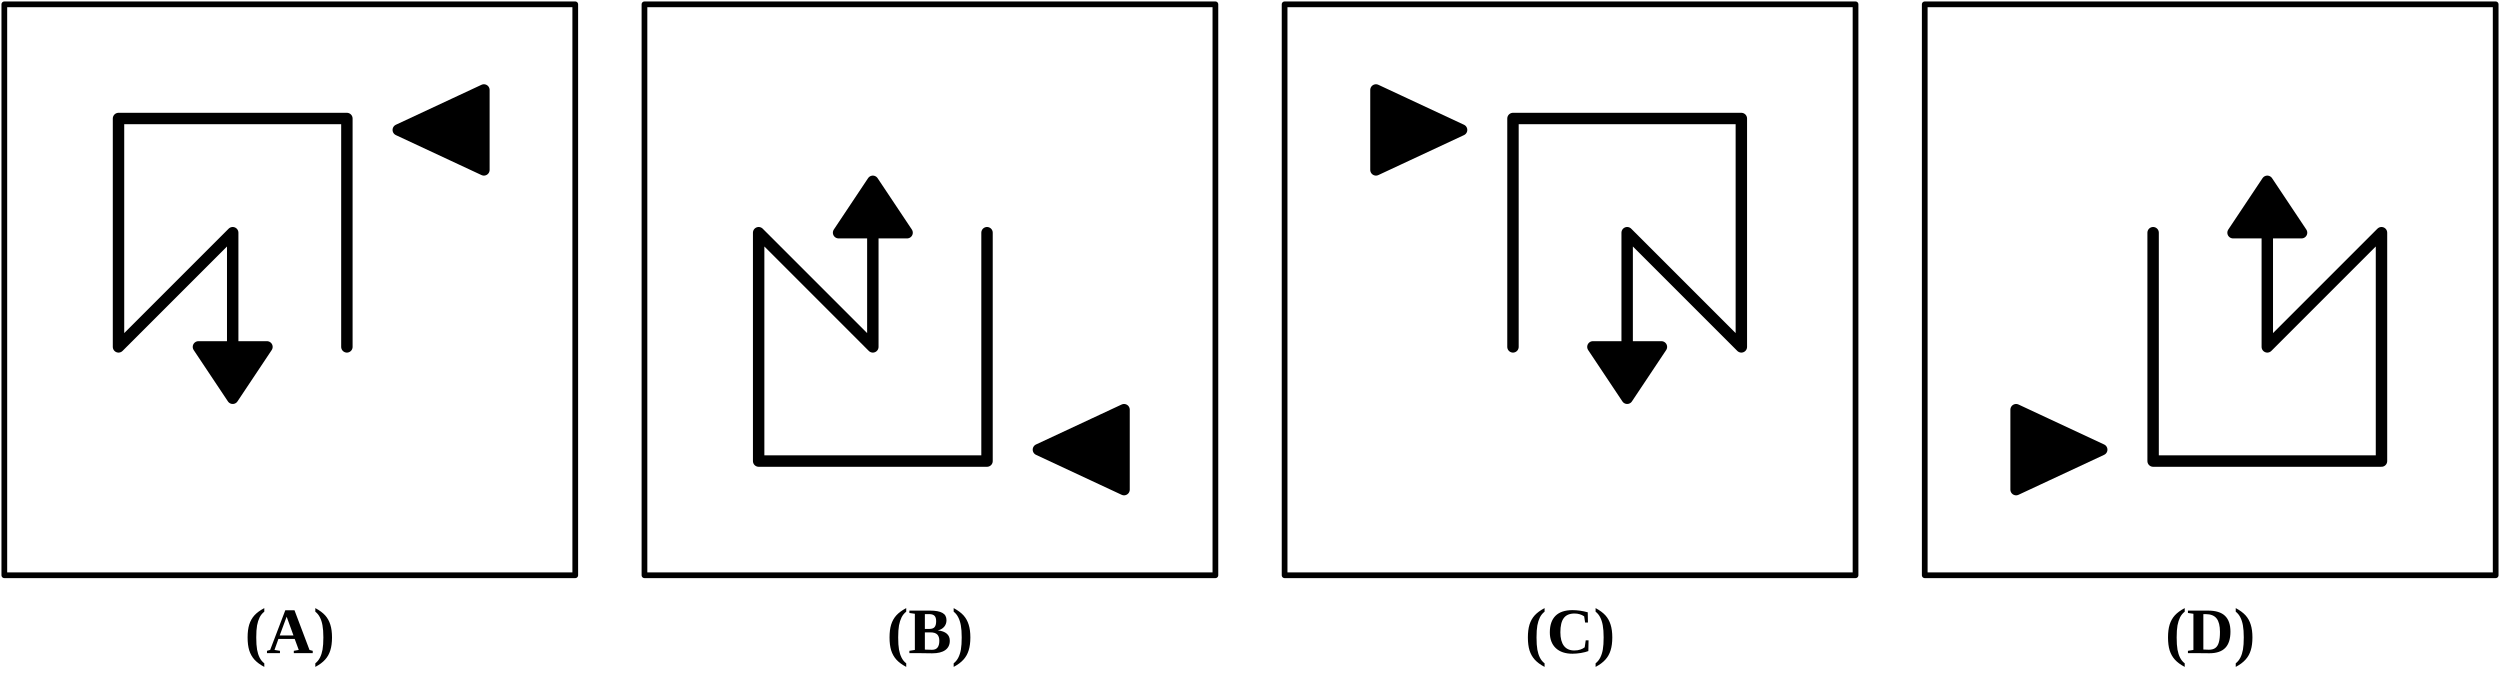
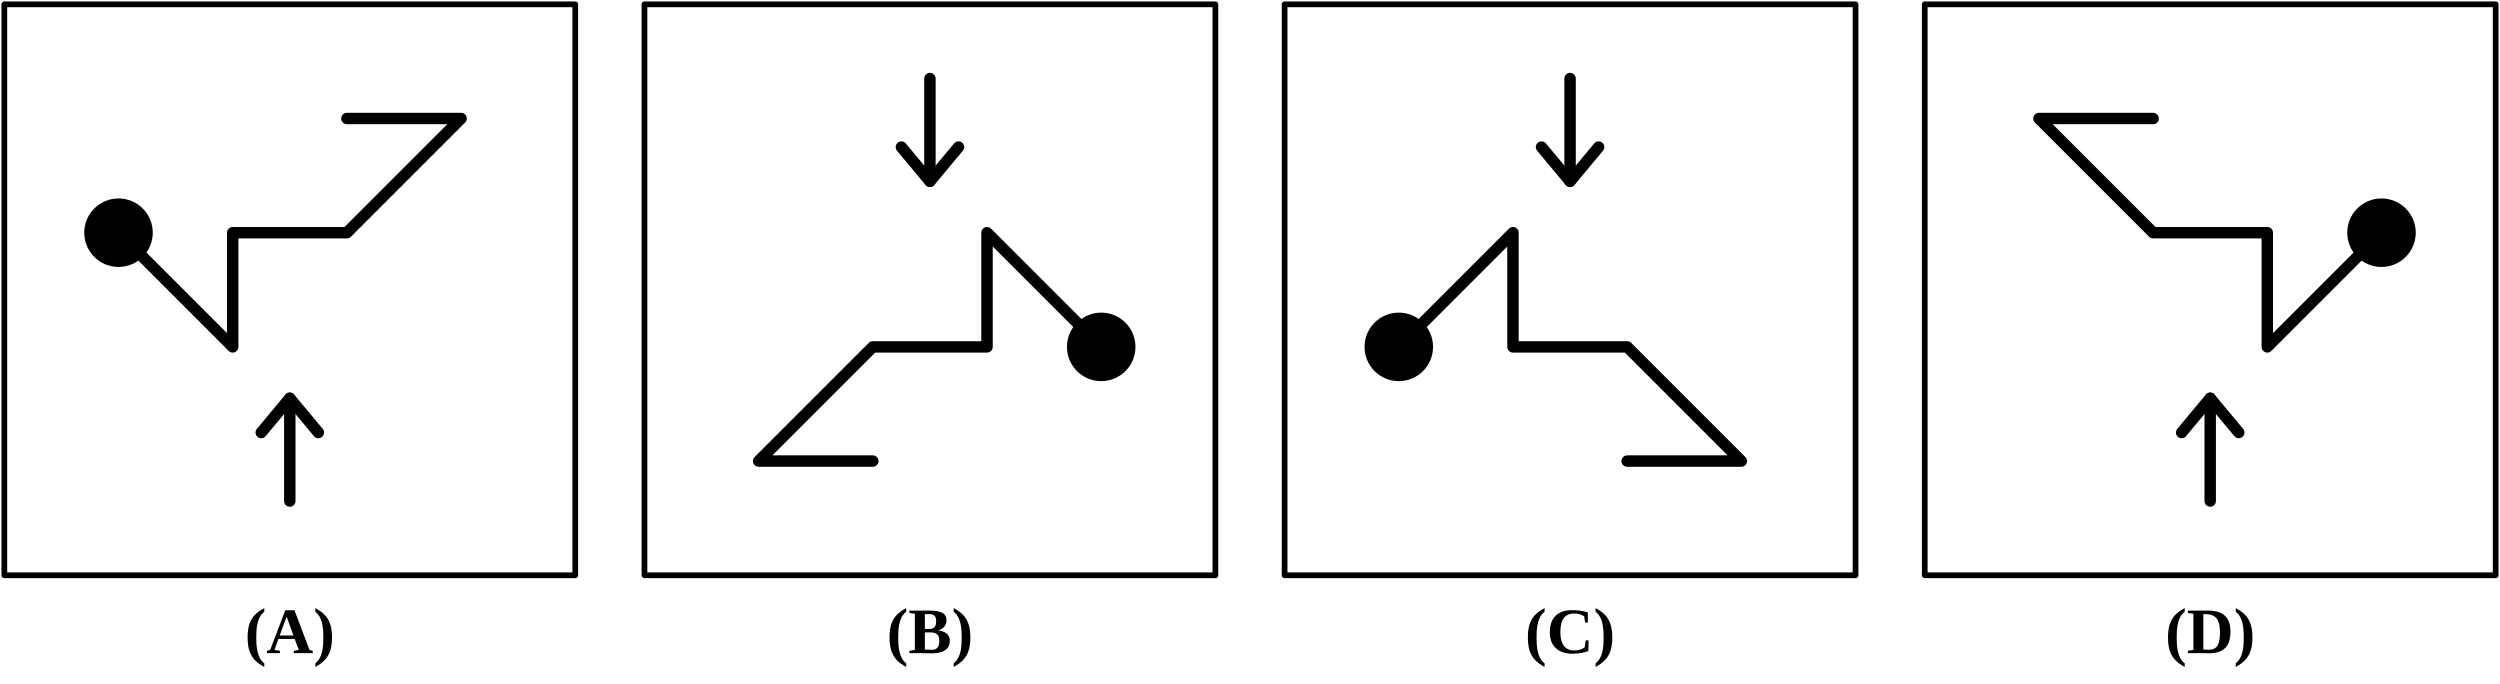
<svg xmlns="http://www.w3.org/2000/svg" width="578" height="158" viewBox="0 0 578 158" fill="none" stroke="#000" stroke-linecap="round" stroke-linejoin="round" font-family="'Times New Roman',Times,serif" font-weight="bold" text-anchor="middle">
  <g transform="translate(1,1) scale(1.32)">
    <rect x="0" y="0" width="100" height="100" fill="none" stroke-width="1" />
-     <path d="M60 60L60 20L20 20L20 60L40 40L40 60" fill="none" stroke-width="2" />
-     <path d="M40 69L34 60L46 60Z" fill="#000" stroke-width="2" />
-     <path d="M69 22L84 15L84 29Z" fill="#000" stroke-width="2" />
+     <path d="M60 20L80 20L60 40L40 40L40 60L20 40" fill="none" stroke-width="2" />
+     <circle cx="20" cy="40" r="5" fill="#000" stroke-width="2" />
+     <path d="M50 87L50 69" fill="none" stroke-width="2" />
+     <path d="M55 75L50 69L45 75" fill="none" stroke-width="2" />
  </g>
  <text x="67" y="151" font-size="15" stroke="none" fill="#000">(A)</text>
  <g transform="translate(149,1) scale(1.32)">
    <rect x="0" y="0" width="100" height="100" fill="none" stroke-width="1" />
-     <path d="M60 40L60 80L20 80L20 40L40 60L40 40" fill="none" stroke-width="2" />
-     <path d="M40 31L34 40L46 40Z" fill="#000" stroke-width="2" />
-     <path d="M69 78L84 85L84 71Z" fill="#000" stroke-width="2" />
+     <path d="M40 80L20 80L40 60L60 60L60 40L80 60" fill="none" stroke-width="2" />
+     <circle cx="80" cy="60" r="5" fill="#000" stroke-width="2" />
+     <path d="M50 13L50 31" fill="none" stroke-width="2" />
+     <path d="M45 25L50 31L55 25" fill="none" stroke-width="2" />
  </g>
  <text x="215" y="151" font-size="15" stroke="none" fill="#000">(B)</text>
  <g transform="translate(297,1) scale(1.32)">
    <rect x="0" y="0" width="100" height="100" fill="none" stroke-width="1" />
-     <path d="M40 60L40 20L80 20L80 60L60 40L60 60" fill="none" stroke-width="2" />
-     <path d="M60 69L66 60L54 60Z" fill="#000" stroke-width="2" />
-     <path d="M31 22L16 15L16 29Z" fill="#000" stroke-width="2" />
+     <path d="M60 80L80 80L60 60L40 60L40 40L20 60" fill="none" stroke-width="2" />
+     <circle cx="20" cy="60" r="5" fill="#000" stroke-width="2" />
+     <path d="M50 13L50 31" fill="none" stroke-width="2" />
+     <path d="M55 25L50 31L45 25" fill="none" stroke-width="2" />
  </g>
  <text x="363" y="151" font-size="15" stroke="none" fill="#000">(C)</text>
  <g transform="translate(445,1) scale(1.32)">
    <rect x="0" y="0" width="100" height="100" fill="none" stroke-width="1" />
-     <path d="M40 40L40 80L80 80L80 40L60 60L60 40" fill="none" stroke-width="2" />
-     <path d="M60 31L66 40L54 40Z" fill="#000" stroke-width="2" />
-     <path d="M31 78L16 85L16 71Z" fill="#000" stroke-width="2" />
+     <path d="M40 20L20 20L40 40L60 40L60 60L80 40" fill="none" stroke-width="2" />
+     <circle cx="80" cy="40" r="5" fill="#000" stroke-width="2" />
+     <path d="M50 87L50 69" fill="none" stroke-width="2" />
+     <path d="M45 75L50 69L55 75" fill="none" stroke-width="2" />
  </g>
  <text x="511" y="151" font-size="15" stroke="none" fill="#000">(D)</text>
</svg>
